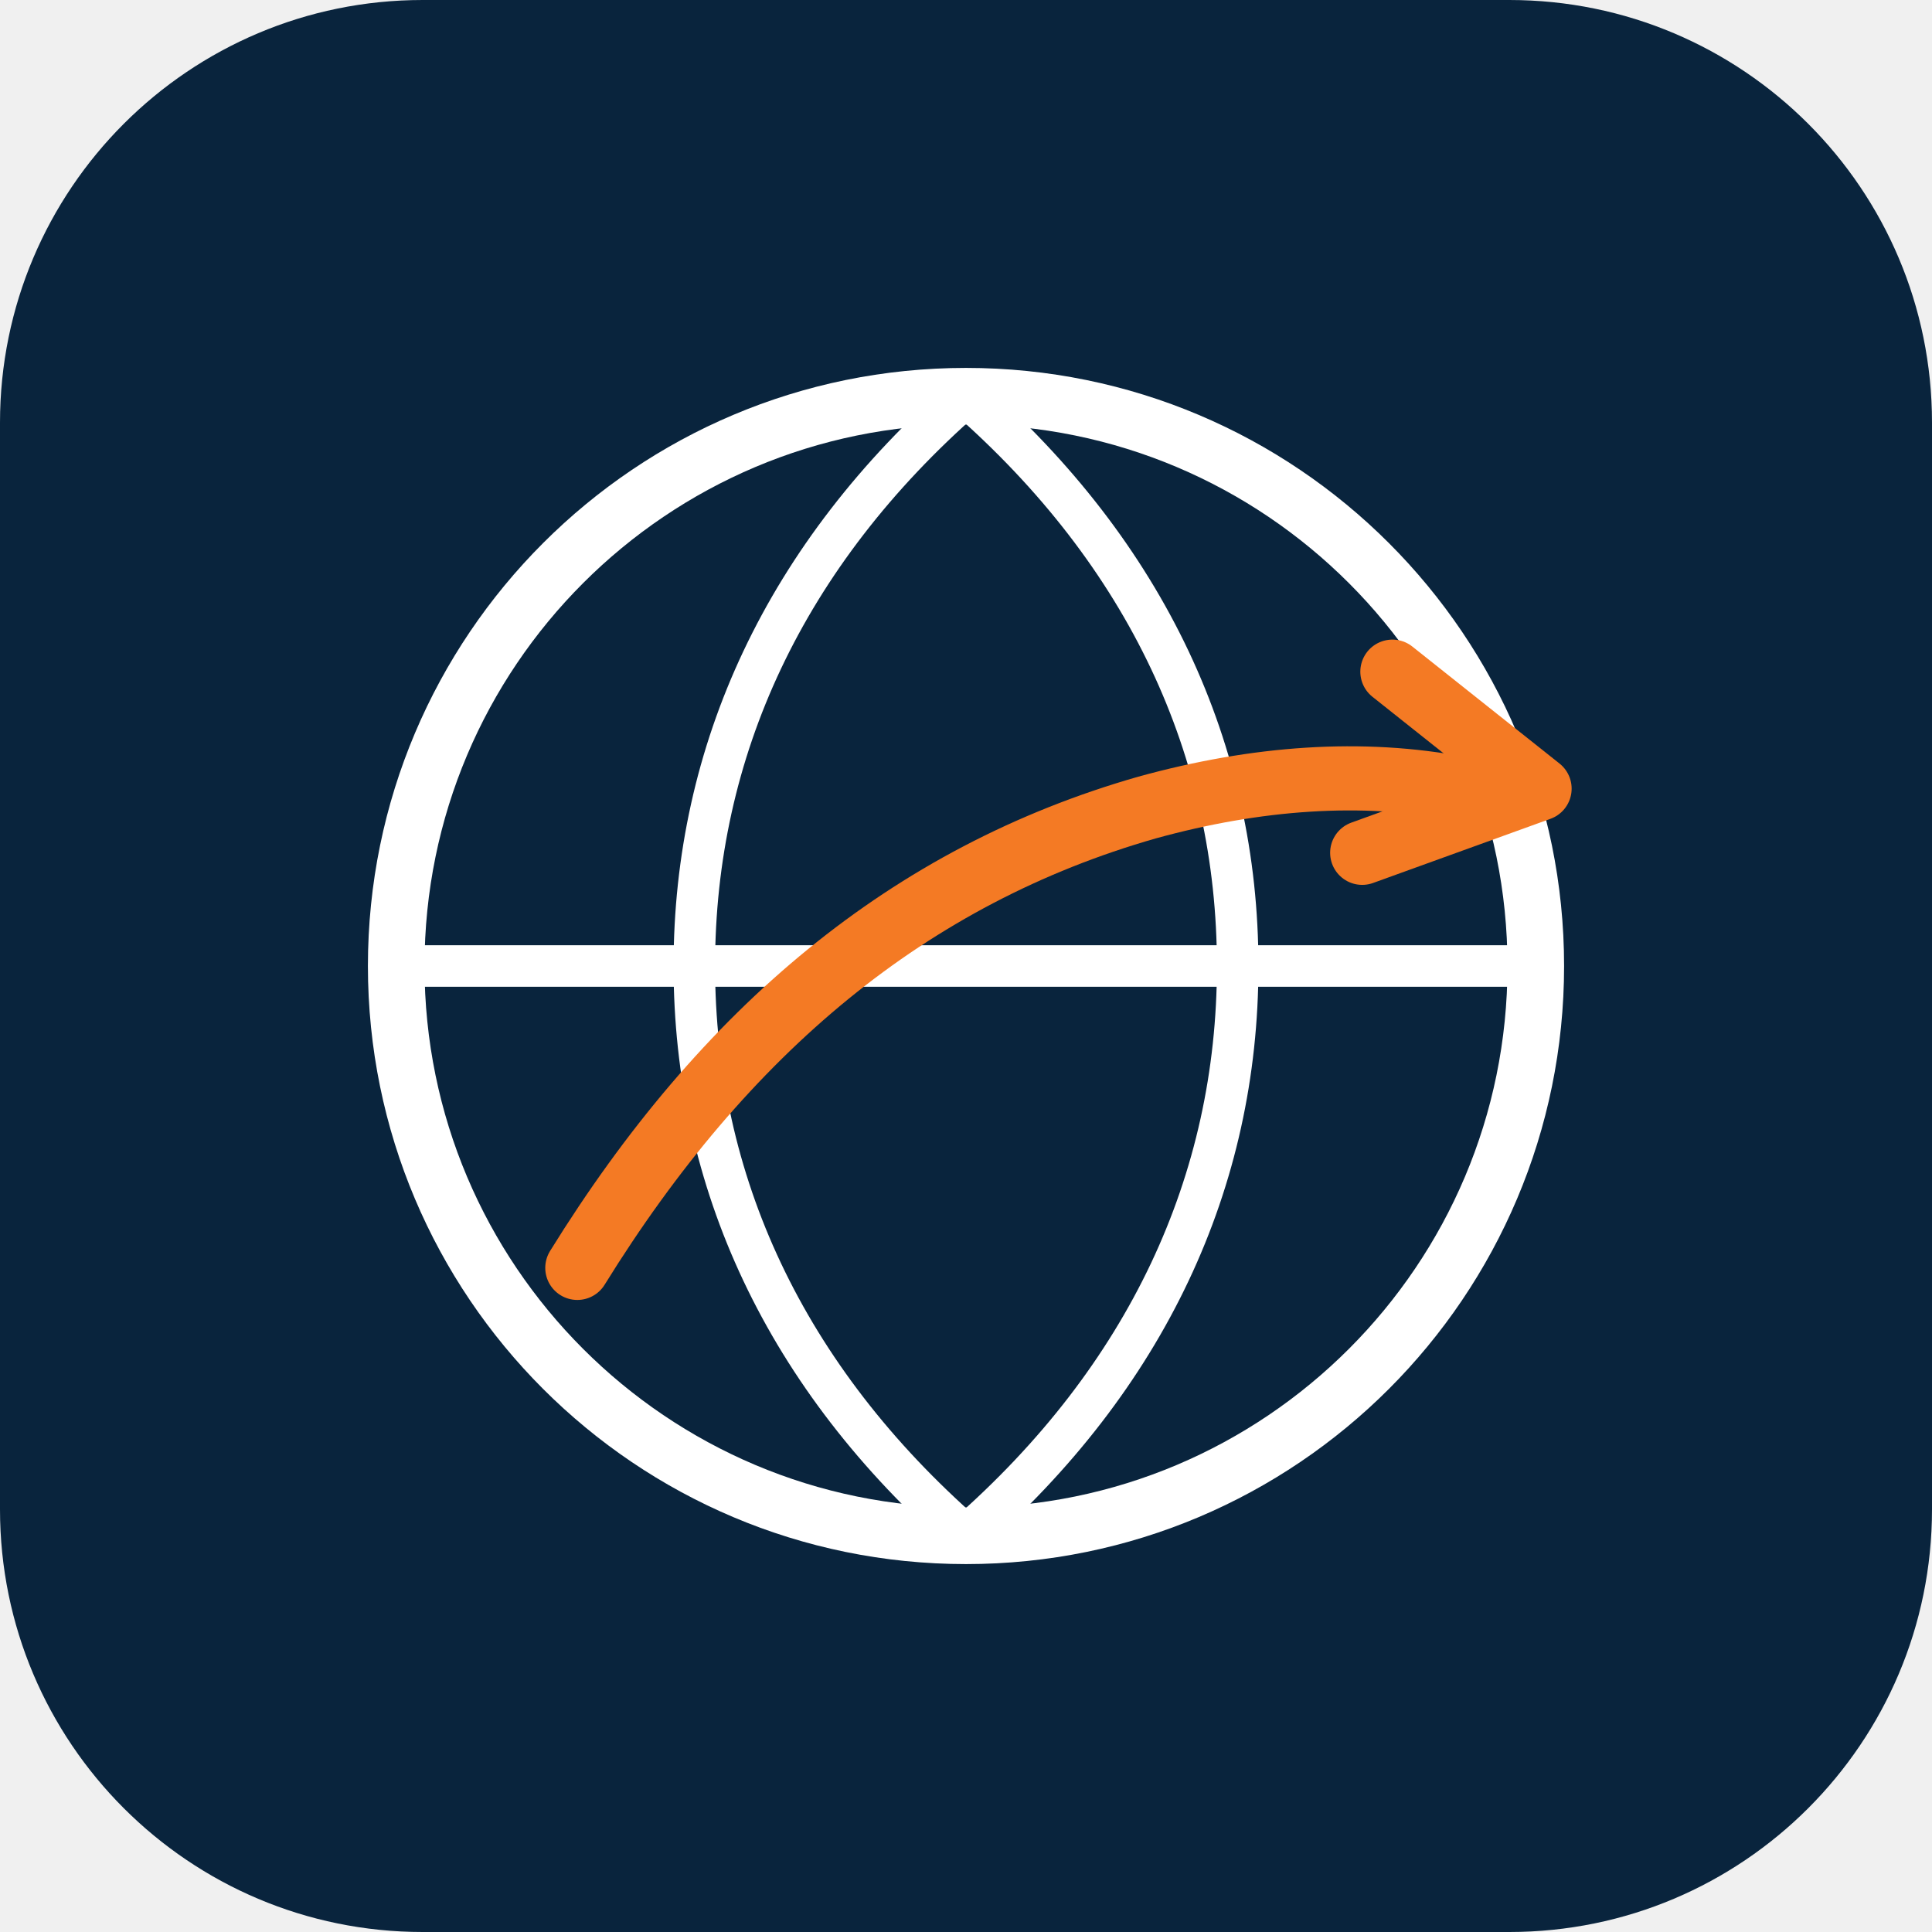
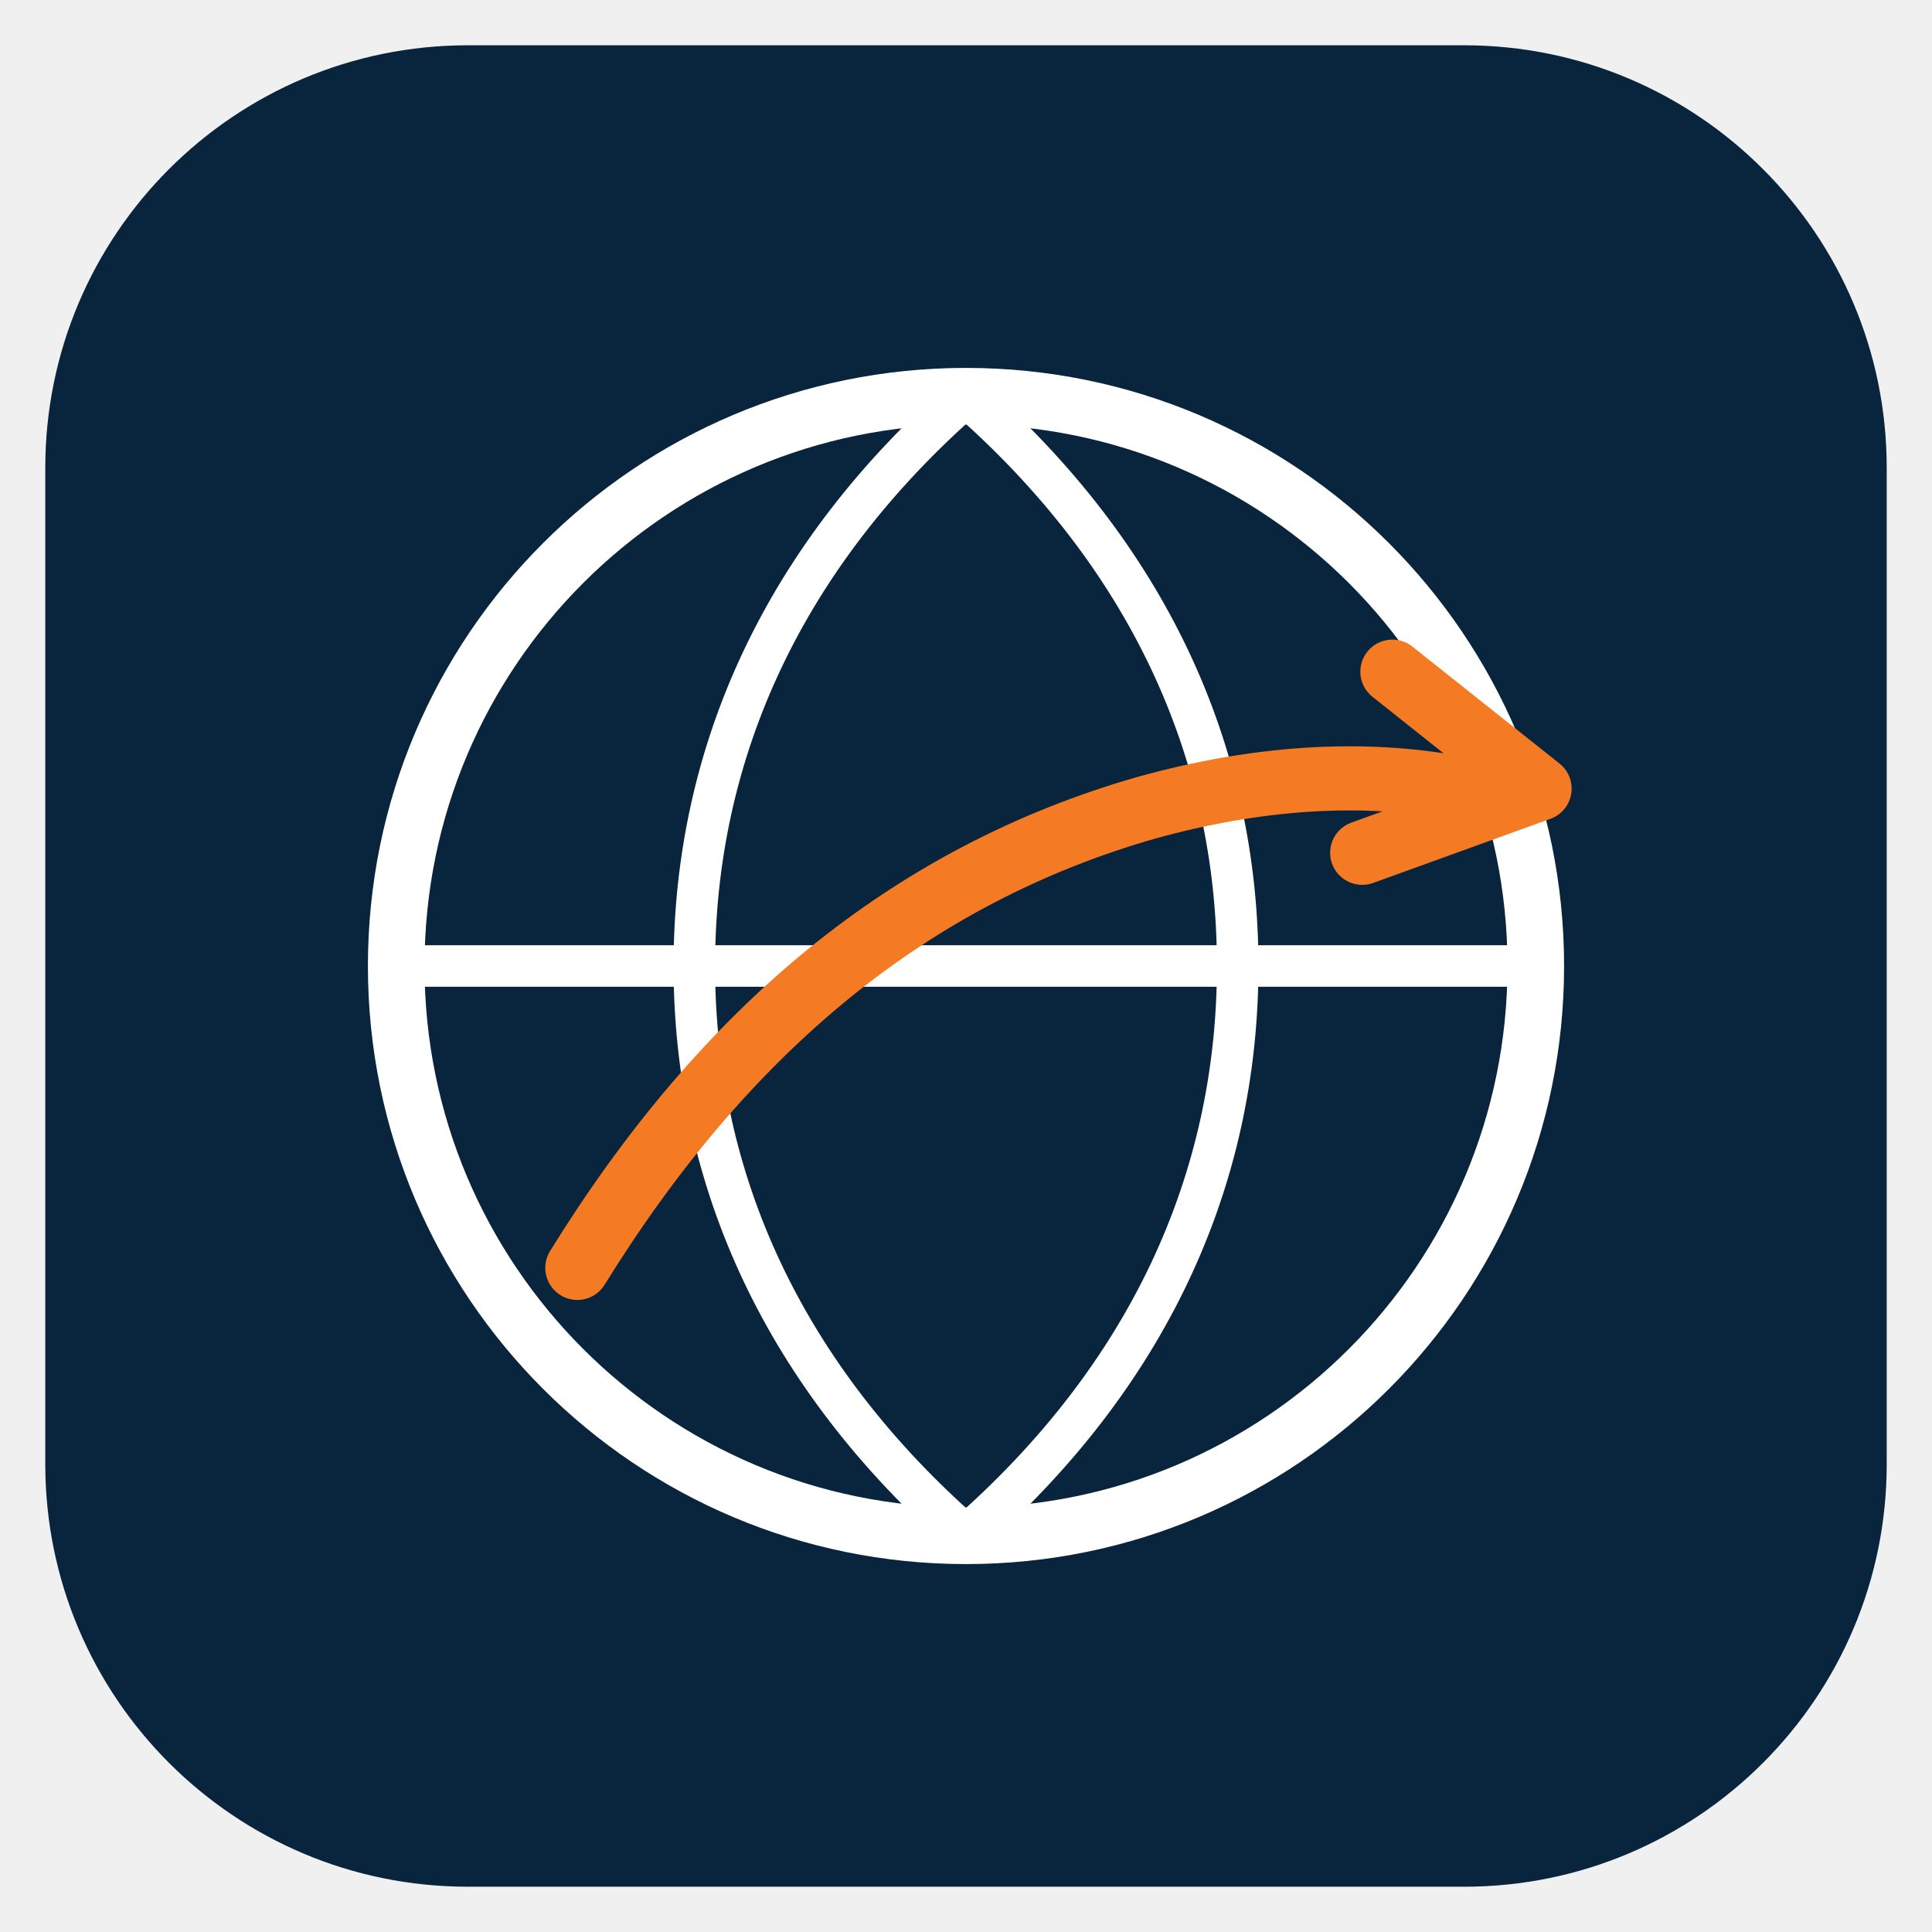
- <svg xmlns="http://www.w3.org/2000/svg" viewBox="0 0 512 512">
-   <rect width="512" height="512" rx="112" fill="#09243D" />
+ <svg xmlns="http://www.w3.org/2000/svg" width="512" height="512" viewBox="0 0 512 512" role="img" aria-labelledby="title">
+   <rect x="12" y="12" width="488" height="488" rx="112" fill="#09243D" />
  <circle cx="256" cy="256" r="151" fill="none" stroke="#FFFFFF" stroke-width="15" />
  <path d="M105 256h302M256 105c-48 42-72 94-72 151s24 109 72 151M256 105c48 42 72 94 72 151s-24 109-72 151" fill="none" stroke="#FFFFFF" stroke-width="11" stroke-linecap="round" />
  <path d="M153 336c39-63 88-104 151-122 29-8 57-10 83-5" fill="none" stroke="#F47A24" stroke-width="17" stroke-linecap="round" />
  <path d="M369 178l39 31-47 17" fill="none" stroke="#F47A24" stroke-width="17" stroke-linecap="round" stroke-linejoin="round" />
</svg>
